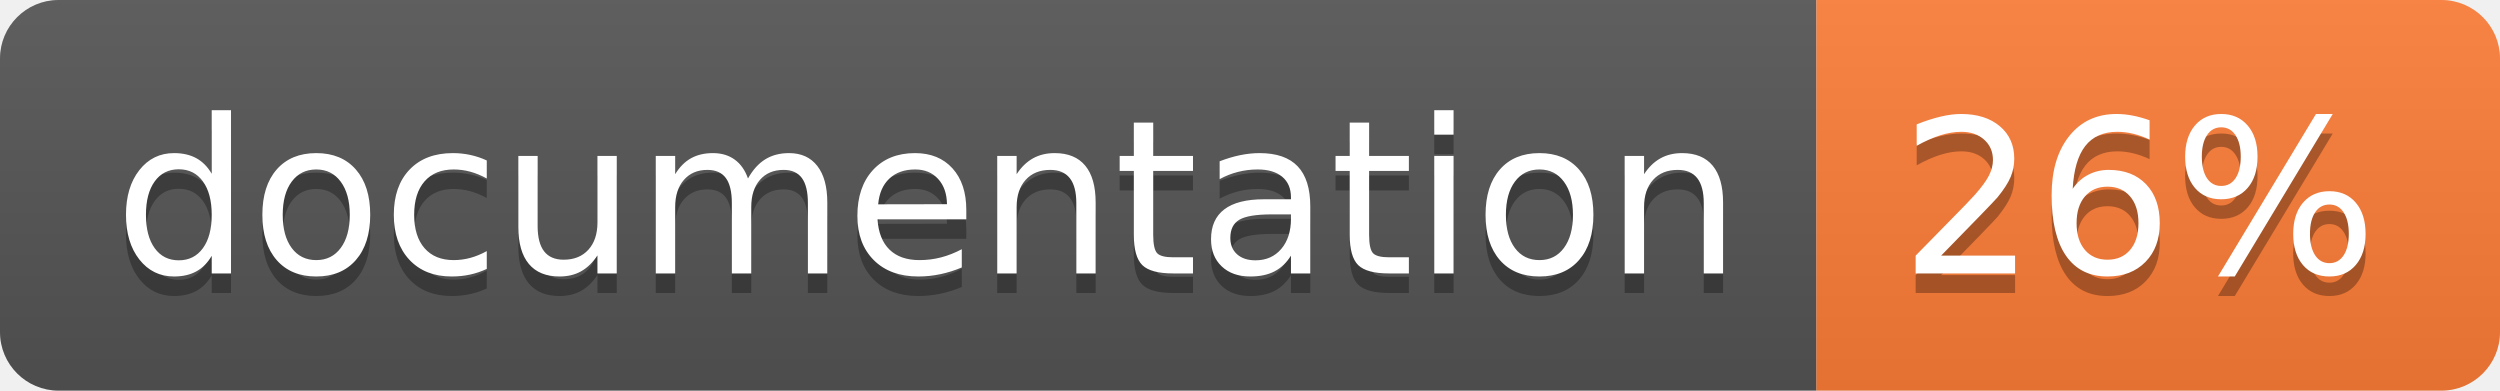
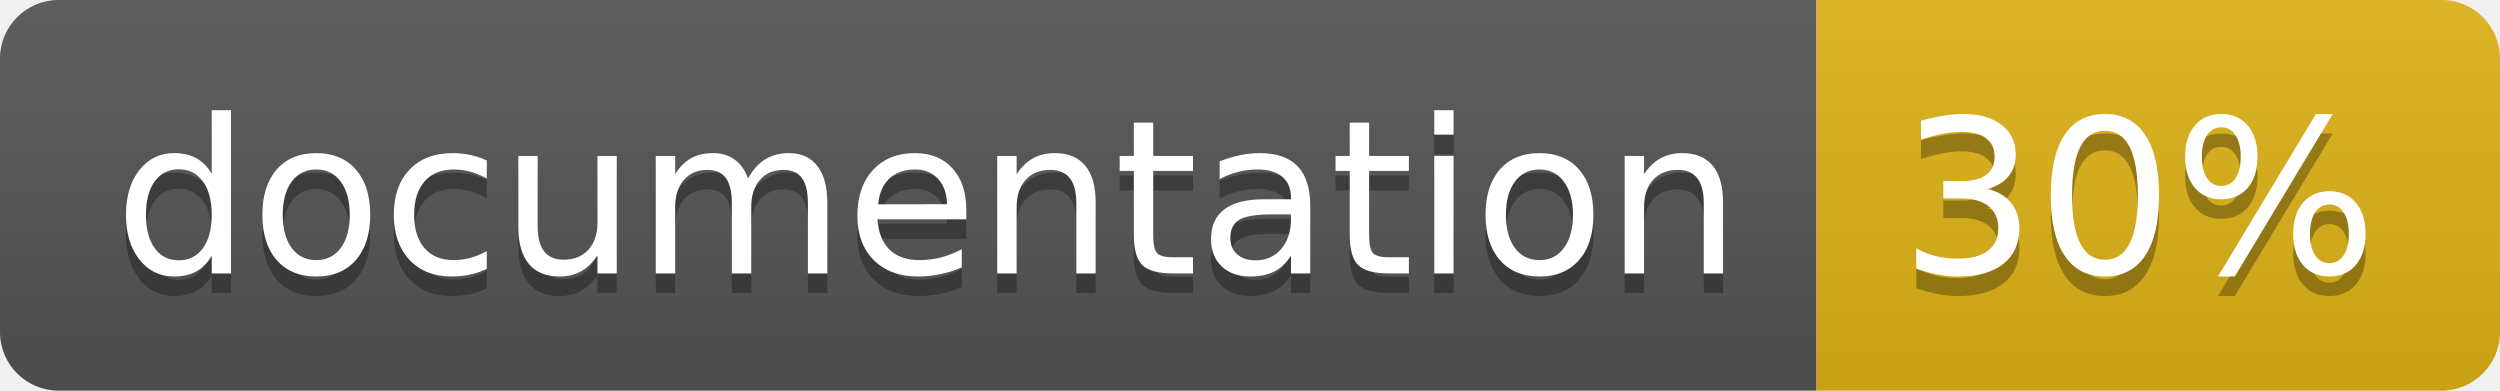
<svg xmlns="http://www.w3.org/2000/svg" width="128" height="20">
  <linearGradient id="b" x2="0" y2="100%">
    <stop offset="0" stop-color="#bbb" stop-opacity=".1" />
    <stop offset="1" stop-opacity=".1" />
  </linearGradient>
  <clipPath id="a">
    <rect width="128" height="20" rx="3" fill="#fff" />
  </clipPath>
  <g clip-path="url(#a)">
    <path fill="#555" d="M0 0h93v20H0z" />
-     <path fill="#fe7d37" d="M93 0h35v20H93z" />
+     <path fill="#dfb317" d="M93 0h35v20H93z" />
    <path fill="url(#b)" d="M0 0h128v20H0z" />
  </g>
  <g fill="#fff" text-anchor="middle" font-family="DejaVu Sans,Verdana,Geneva,sans-serif" font-size="110">
    <text x="475" y="150" fill="#010101" fill-opacity=".3" transform="scale(.1)" textLength="830">
      documentation
    </text>
    <text x="475" y="140" transform="scale(.1)" textLength="830">
      documentation
    </text>
    <text x="1095" y="150" fill="#010101" fill-opacity=".3" transform="scale(.1)" textLength="250">
-       26%
+       30%
    </text>
    <text x="1095" y="140" transform="scale(.1)" textLength="250">
-       26%
+       30%
    </text>
  </g>
</svg>
